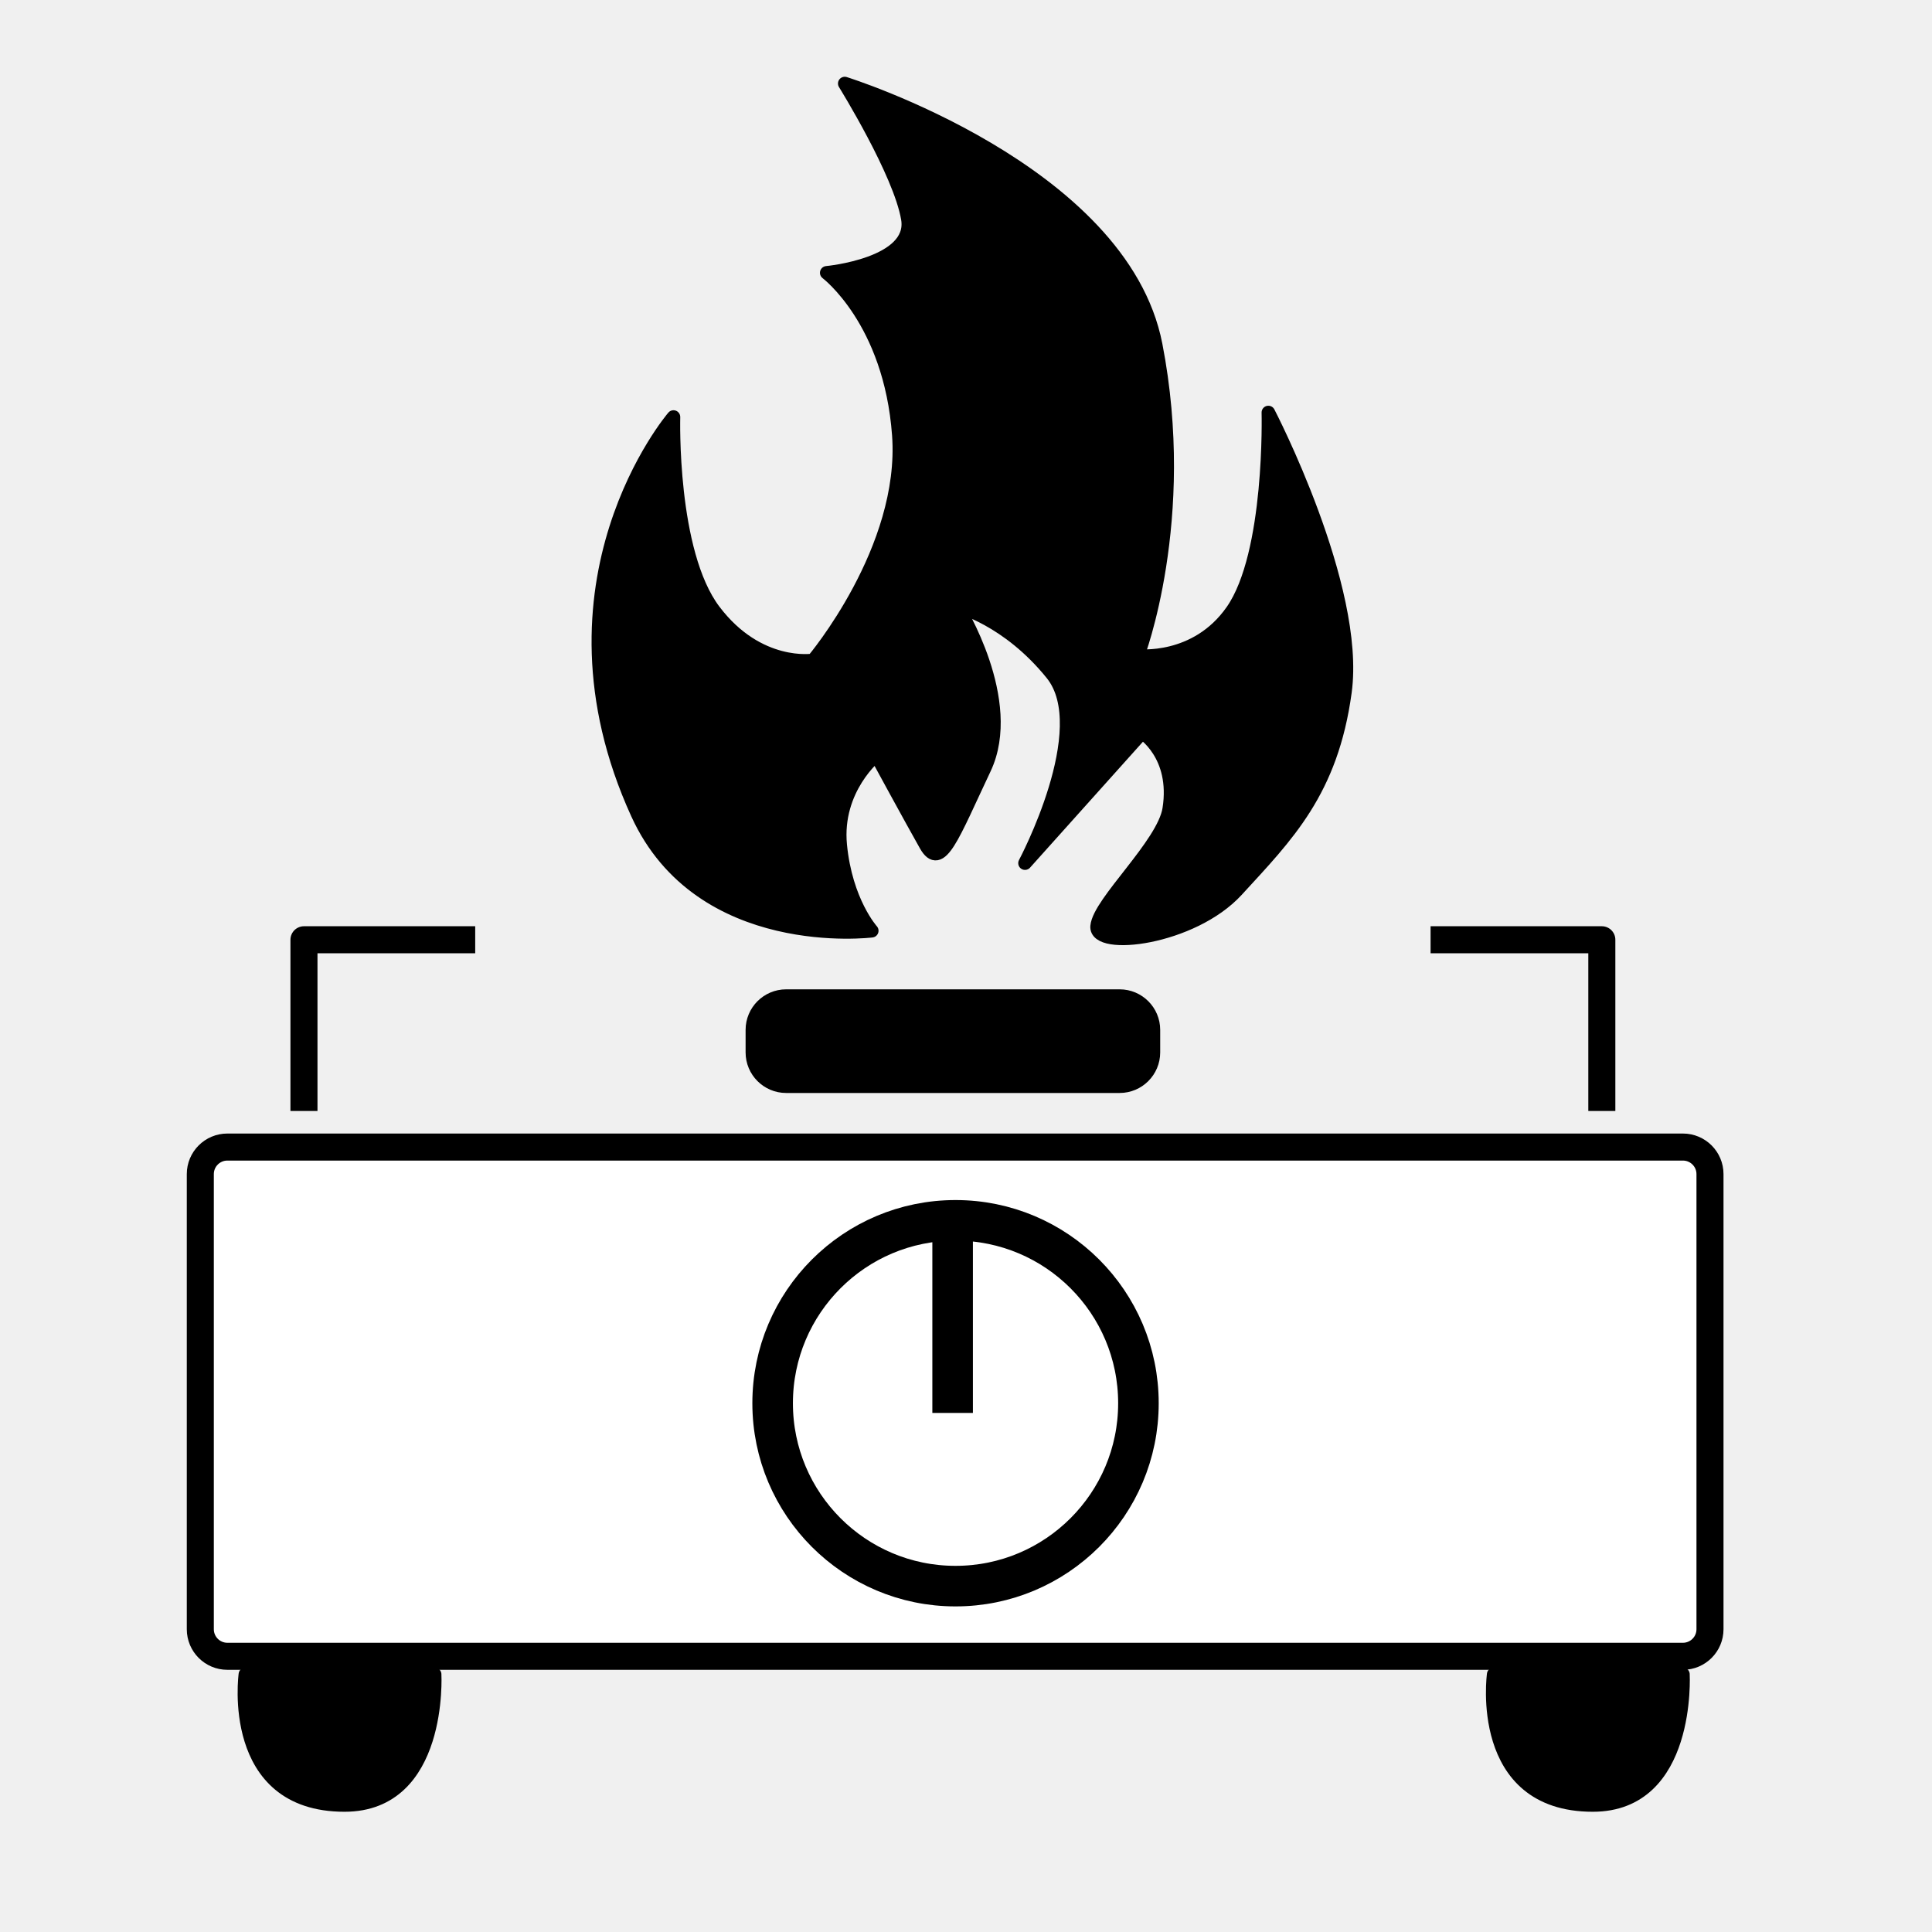
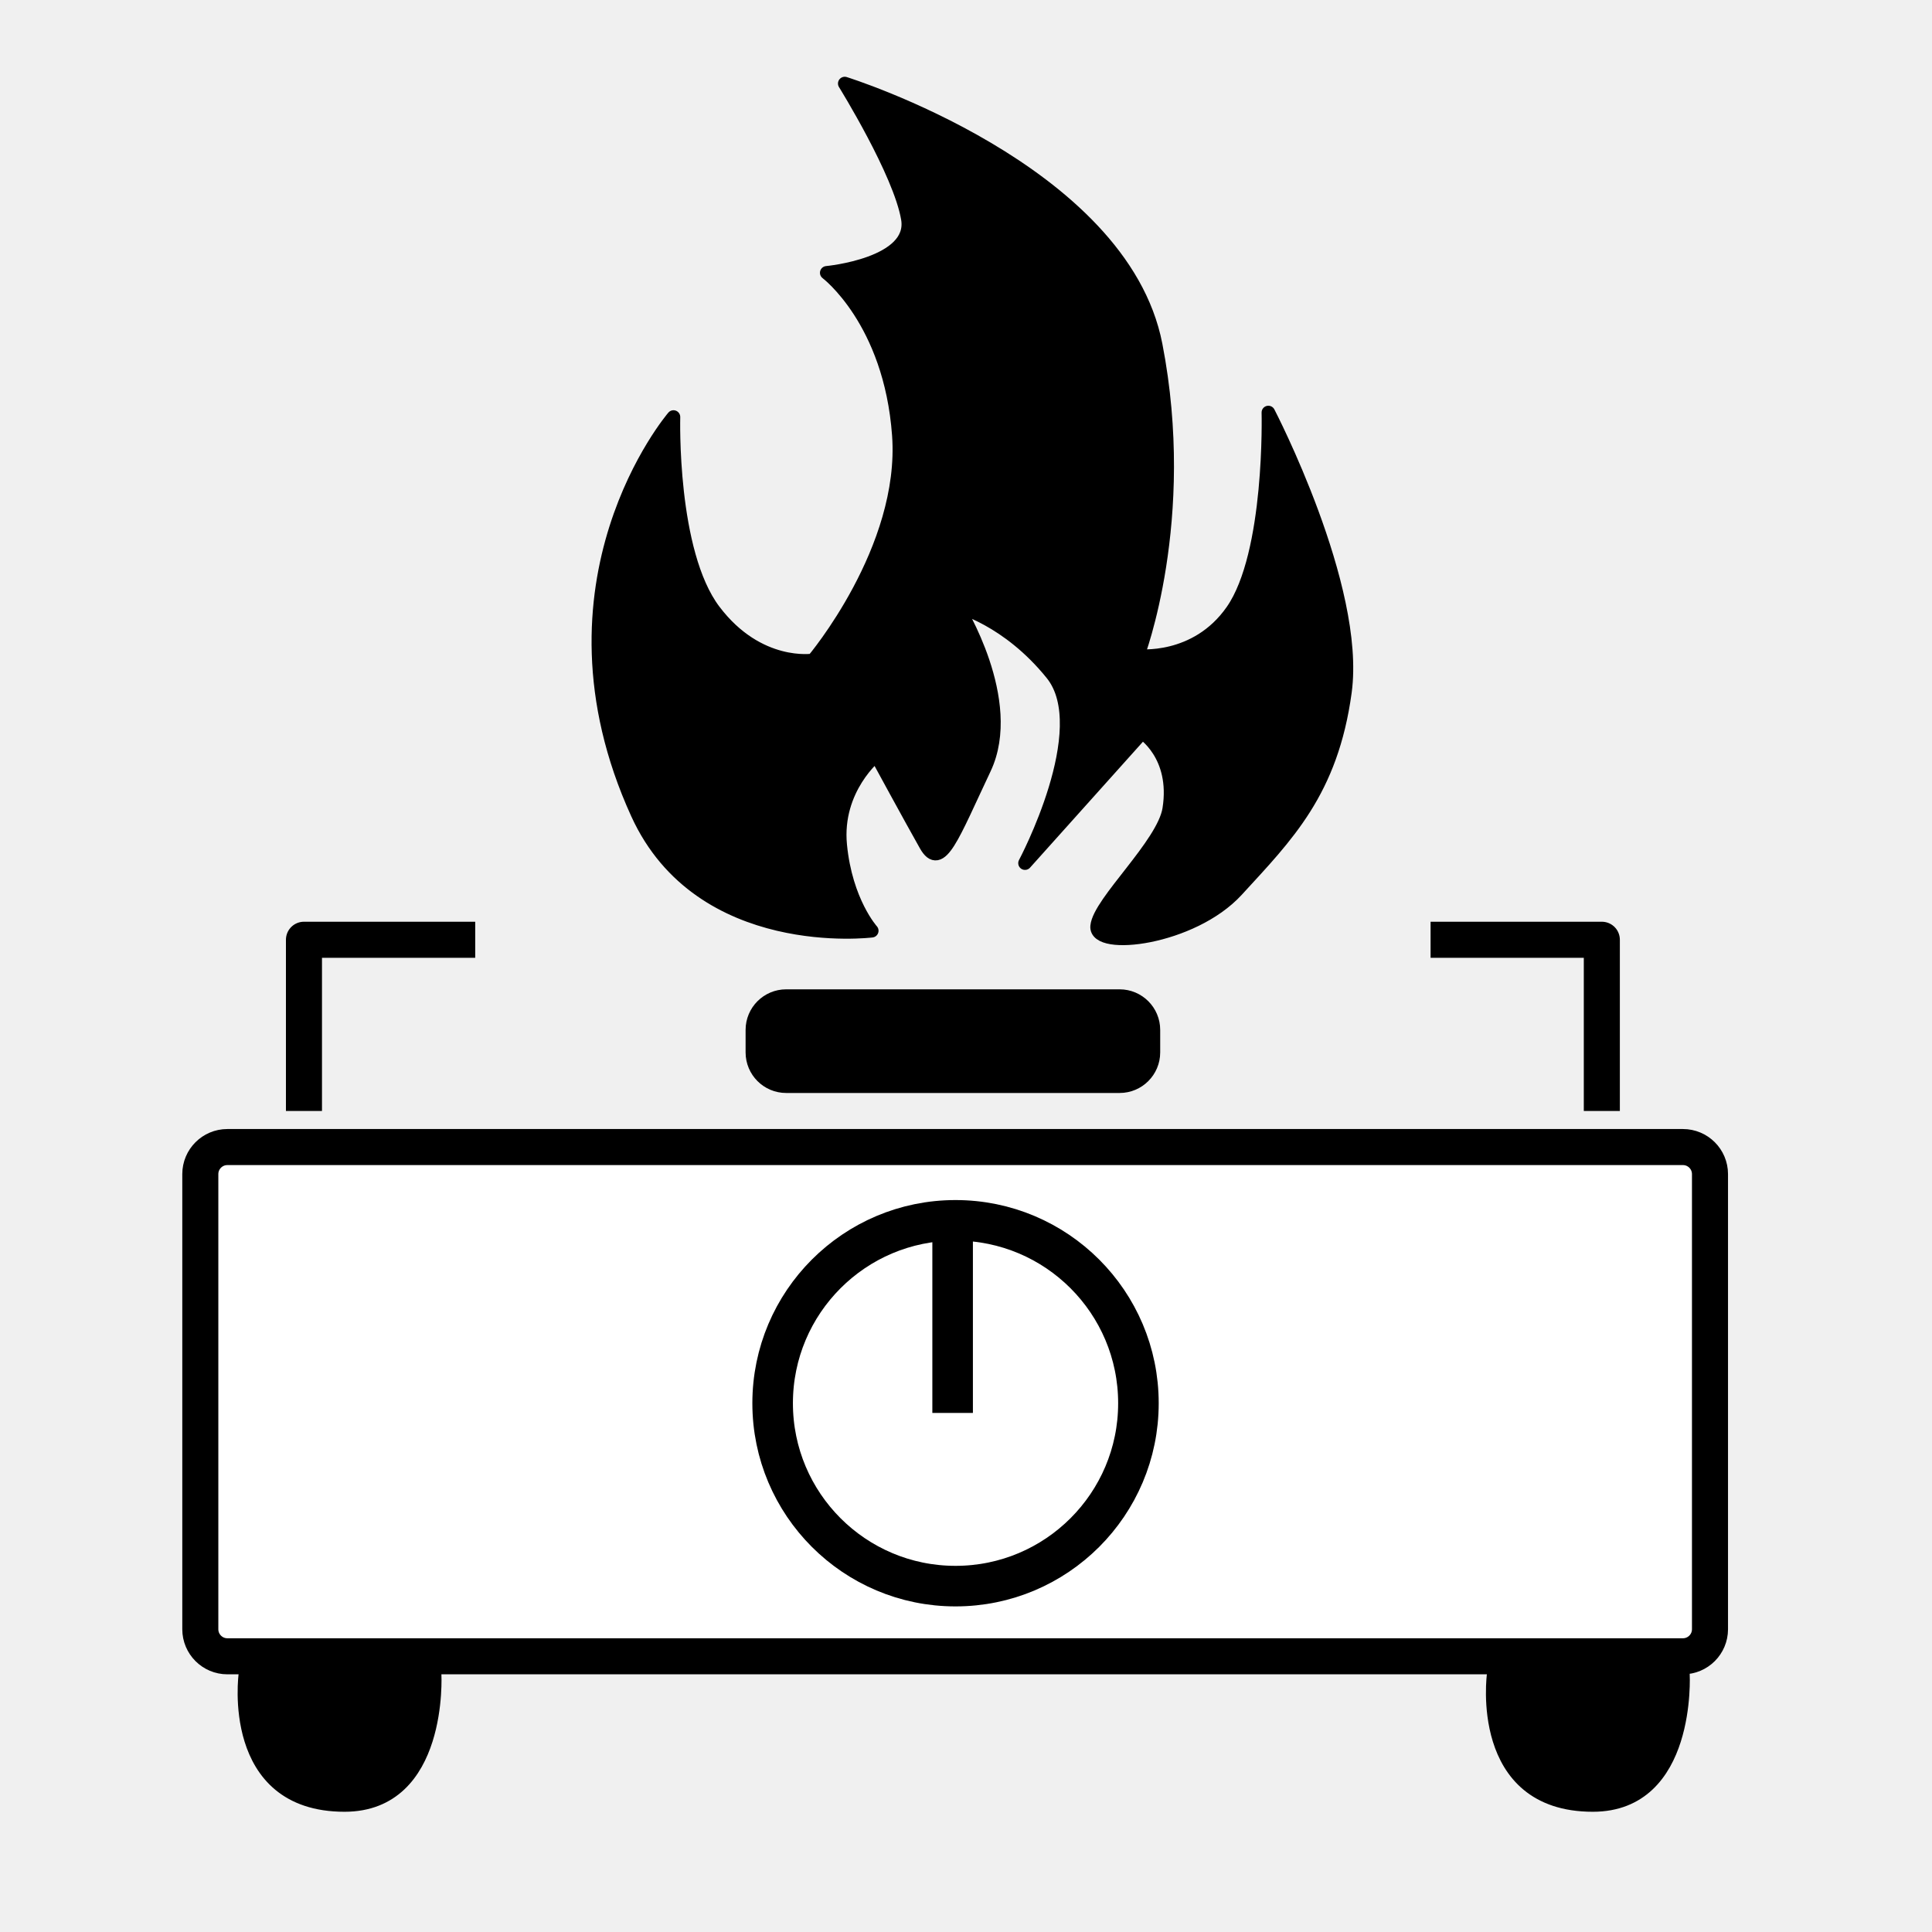
<svg xmlns="http://www.w3.org/2000/svg" width="100%" height="100%" viewBox="0 0 265 265" version="1.1" xml:space="preserve" style="fill-rule:evenodd;clip-rule:evenodd;stroke-miterlimit:100;">
  <g transform="matrix(1,0,0,1,-1219.66,0)">
    <g id="R5_Gas-Stove" transform="matrix(1,0,0,1,1219.66,0)">
      <rect x="0" y="0" width="264.567" height="264.567" style="fill:none;" />
      <clipPath id="_clip1">
        <rect x="0" y="0" width="264.567" height="264.567" />
      </clipPath>
      <g clip-path="url(#_clip1)">
        <g transform="matrix(0.231797,0,0,0.231797,138.738,136.936)">
          <g transform="matrix(1,0,0,1,-642.667,-642.667)">
            <clipPath id="_clip2">
              <rect x="0" y="0" width="1285.33" height="1285.33" />
            </clipPath>
            <g clip-path="url(#_clip2)">
              <g id="bg" transform="matrix(2.66667,0,0,2.66667,0,0)">
                <path d="M67,274L390,274C393.31,274 396,276.69 396,280L396,381C396,384.31 393.31,387 390,387L67,387C63.69,387 61,384.31 61,381L61,280C61,276.69 63.69,274 67,274Z" style="fill:white;" />
              </g>
              <g id="stroke">
                <g id="Rectangle-1" transform="matrix(2.66667,0,0,2.66667,0,0)">
-                   <path d="M67,274L390,274C393.31,274 396,276.69 396,280L396,381C396,384.31 393.31,387 390,387L67,387C63.69,387 61,384.31 61,381L61,280C61,276.69 63.69,274 67,274Z" style="fill:none;stroke:black;stroke-width:6px;" />
+                   <path d="M67,274L390,274C393.31,274 396,276.69 396,280L396,381C396,384.31 393.31,387 390,387L67,387C63.69,387 61,384.31 61,381L61,280C61,276.69 63.69,274 67,274Z" style="fill:none;stroke:black;stroke-width:8px;" />
                </g>
                <g id="Ellipse-1" transform="matrix(2.66667,0,0,2.66667,0,0)">
                  <path d="M228.58,290.26C251,290.26 269.17,308.43 269.17,330.85C269.17,353.26 251,371.43 228.58,371.43C206.17,371.43 188,353.26 188,330.85C188,308.43 206.17,290.26 228.58,290.26Z" style="fill:none;stroke:black;stroke-width:9px;stroke-linejoin:round;stroke-miterlimit:4;" />
                </g>
                <g id="Shape-4" transform="matrix(2.66667,0,0,2.66667,0,0)">
                  <path d="M227.94,293L227.94,333" style="fill:none;stroke:black;stroke-width:9px;stroke-linejoin:round;stroke-miterlimit:4;" />
                </g>
                <g id="Shape-1" transform="matrix(2.66667,0,0,2.66667,0,0)">
-                   <path d="M334,228L372,228L372,266" style="fill:none;stroke:black;stroke-width:6px;stroke-linejoin:round;stroke-miterlimit:4;" />
+                   <path d="M334,228L372,228L372,266" style="fill:none;stroke:black;stroke-width:8px;stroke-linejoin:round;stroke-miterlimit:4;" />
                </g>
                <g id="Shape-1-copy" transform="matrix(2.66667,0,0,2.66667,0,0)">
-                   <path d="M122,228L84,228L84,266" style="fill:none;stroke:black;stroke-width:6px;stroke-linejoin:round;stroke-miterlimit:4;" />
+                   <path d="M122,228L84,228L84,266" style="fill:none;stroke:black;stroke-width:8px;stroke-linejoin:round;stroke-miterlimit:4;" />
                </g>
              </g>
              <g id="stroke-fill">
                <g id="Shape-5" transform="matrix(2.66667,0,0,2.66667,0,0)">
                  <path d="M348,391L390,391C390,391 391.58,420 370,420C344.02,420 348,391 348,391Z" style="stroke:black;stroke-width:3px;stroke-linejoin:round;stroke-miterlimit:4;" />
                </g>
                <g id="Shape-5-copy" transform="matrix(2.66667,0,0,2.66667,0,0)">
                  <path d="M71,391L113,391C113,391 114.58,420 93,420C67.02,420 71,391 71,391Z" style="stroke:black;stroke-width:3px;stroke-linejoin:round;stroke-miterlimit:4;" />
                </g>
                <g id="Rectangle-2" transform="matrix(2.66667,0,0,2.66667,0,0)">
                  <path d="M191,242L265,242C268.31,242 271,244.69 271,248L271,253C271,256.31 268.31,259 265,259L191,259C187.69,259 185,256.31 185,253L185,248C185,244.69 187.69,242 191,242Z" style="stroke:black;stroke-width:6px;stroke-linejoin:round;stroke-miterlimit:4;" />
                </g>
                <g id="Shape-3" transform="matrix(2.66667,0,0,2.66667,0,0)">
                  <path d="M204,38C204,38 265.45,57.16 273,96C280.55,134.84 269,165 269,165C269,165 281.95,166.54 290,155C298.83,142.34 298,111 298,111C298,111 318.16,149.77 315,173C311.99,195.1 302.14,204.85 291,217C281.11,227.79 259.5,230.34 260,225C260.5,219.66 274.76,206.85 276,199C277.91,186.95 270,182 270,182L244,211C244,211 259.87,181.24 250,169C240.13,156.76 229,154 229,154C229,154 242.11,174.97 235,190C227.89,205.03 225.24,212.72 222,207C218.76,201.28 211,187 211,187C211,187 201.78,194.4 203,207C204.22,219.6 210,226 210,226C210,226 172.03,230.77 158,200C134.57,148.63 166,112 166,112C166,112 165.16,142.02 175,155C184.84,167.98 197,166 197,166C197,166 217.85,141.39 216,116C214.15,90.61 200,80 200,80C200,80 219.7,78.19 218,68C216.3,57.81 204,38 204,38Z" style="stroke:black;stroke-width:3px;stroke-linejoin:round;stroke-miterlimit:4;" />
                </g>
              </g>
            </g>
          </g>
        </g>
      </g>
    </g>
  </g>
</svg>
